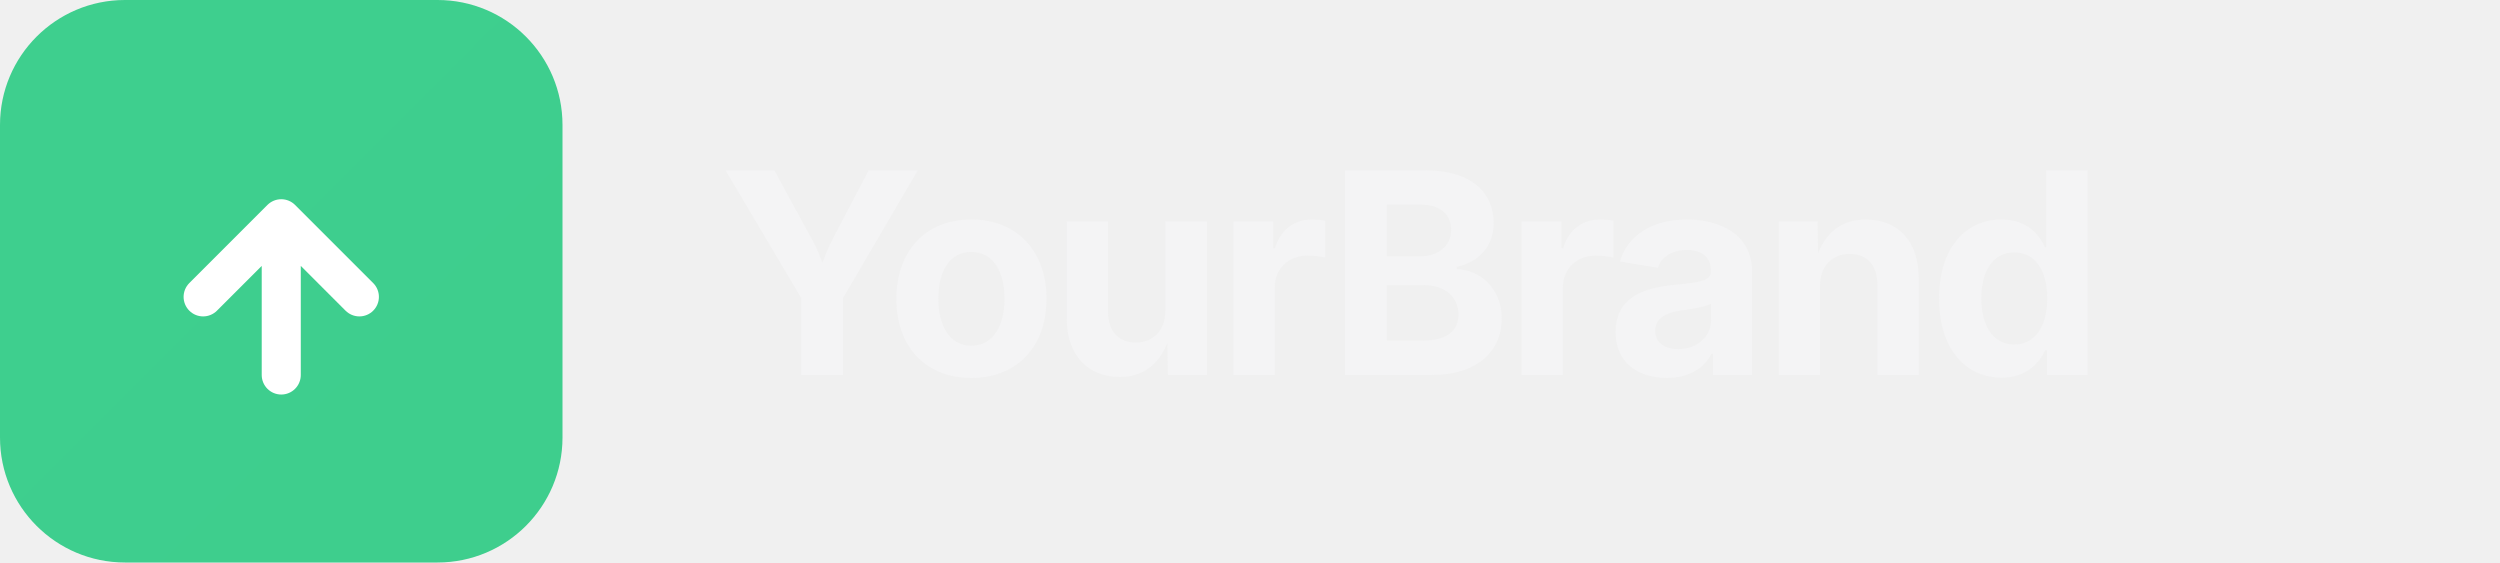
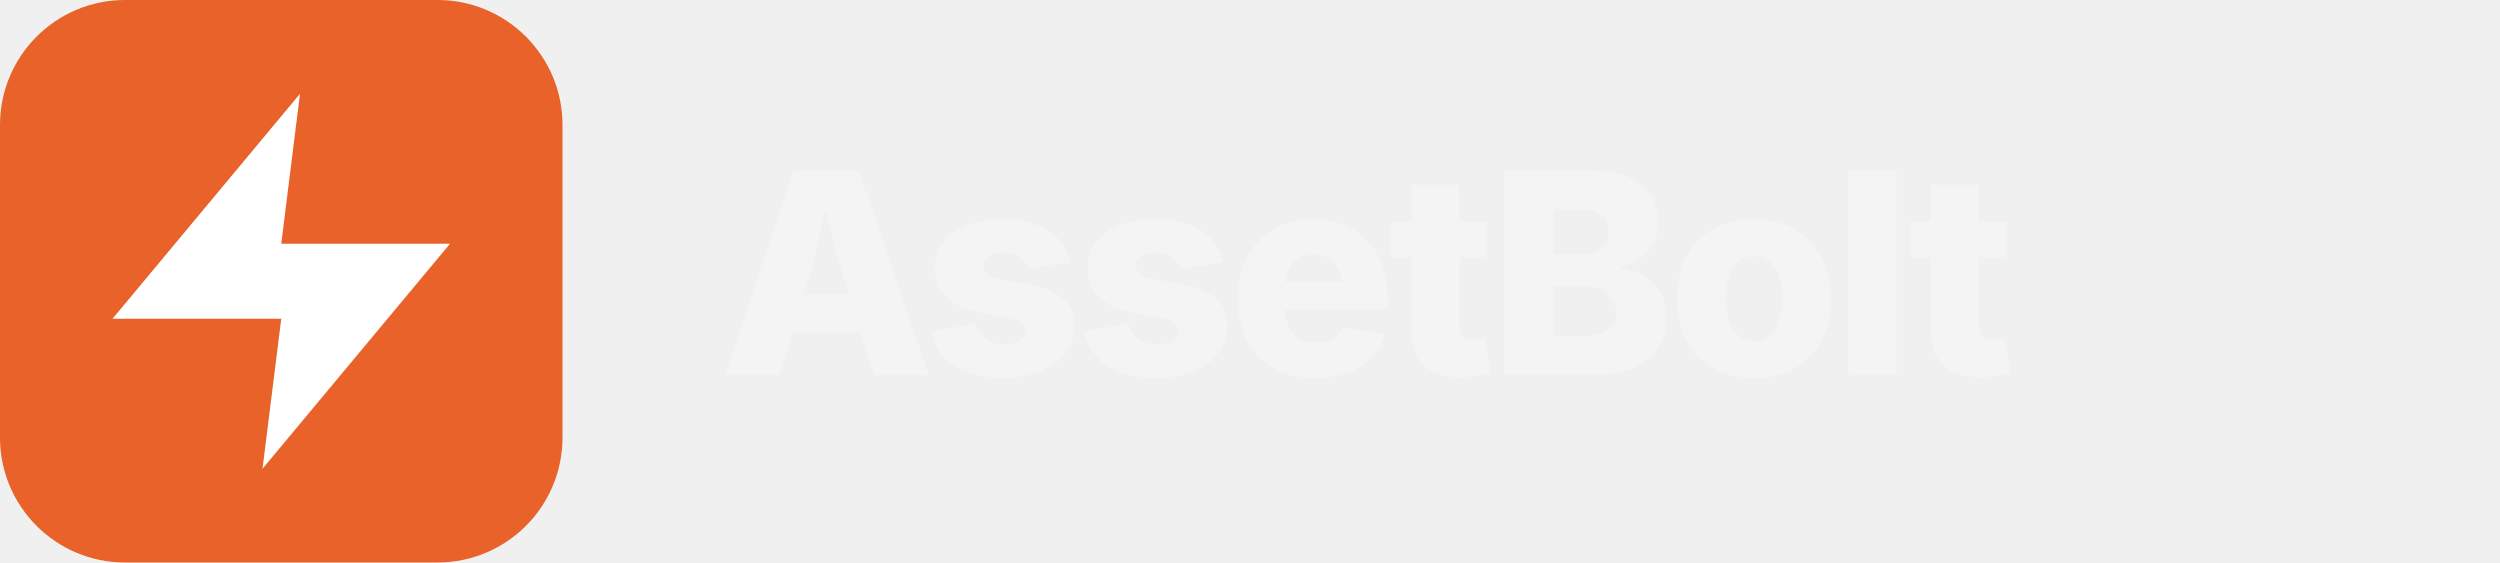
<svg xmlns="http://www.w3.org/2000/svg" width="160" height="36" viewBox="0 0 160 36" fill="none">
-   <rect width="36" height="36" rx="8" fill="url(#full-gd)" />
-   <path d="M18 24V14M18 14L13 19M18 14L23 19" stroke="white" stroke-width="2.5" stroke-linecap="round" stroke-linejoin="round" />
-   <text x="46" y="24" font-family="system-ui, -apple-system, 'Segoe UI', sans-serif" font-size="18" font-weight="700" letter-spacing="-0.03em" fill="#f4f4f5">YourBrand</text>
-   <defs>
-     <linearGradient id="full-gd" x1="0" y1="0" x2="36" y2="36">
-       <stop stop-color="#3ECF8E" />
-       <stop offset="1" stop-color="#2DA872" />
-     </linearGradient>
-   </defs>
+   <rect width="36" height="36" rx="8" fill="#E8622A" />
+   <path d="M13 2L3 14h9l-1 8 10-12h-9l1-8z" fill="white" transform="translate(3.6,3.6) scale(1.2)" />
+   <text x="46" y="24" font-family="Inter, system-ui, -apple-system, 'Segoe UI', sans-serif" font-size="18" font-weight="800" letter-spacing="-0.03em" fill="#f4f4f5">AssetBolt</text>
</svg>
